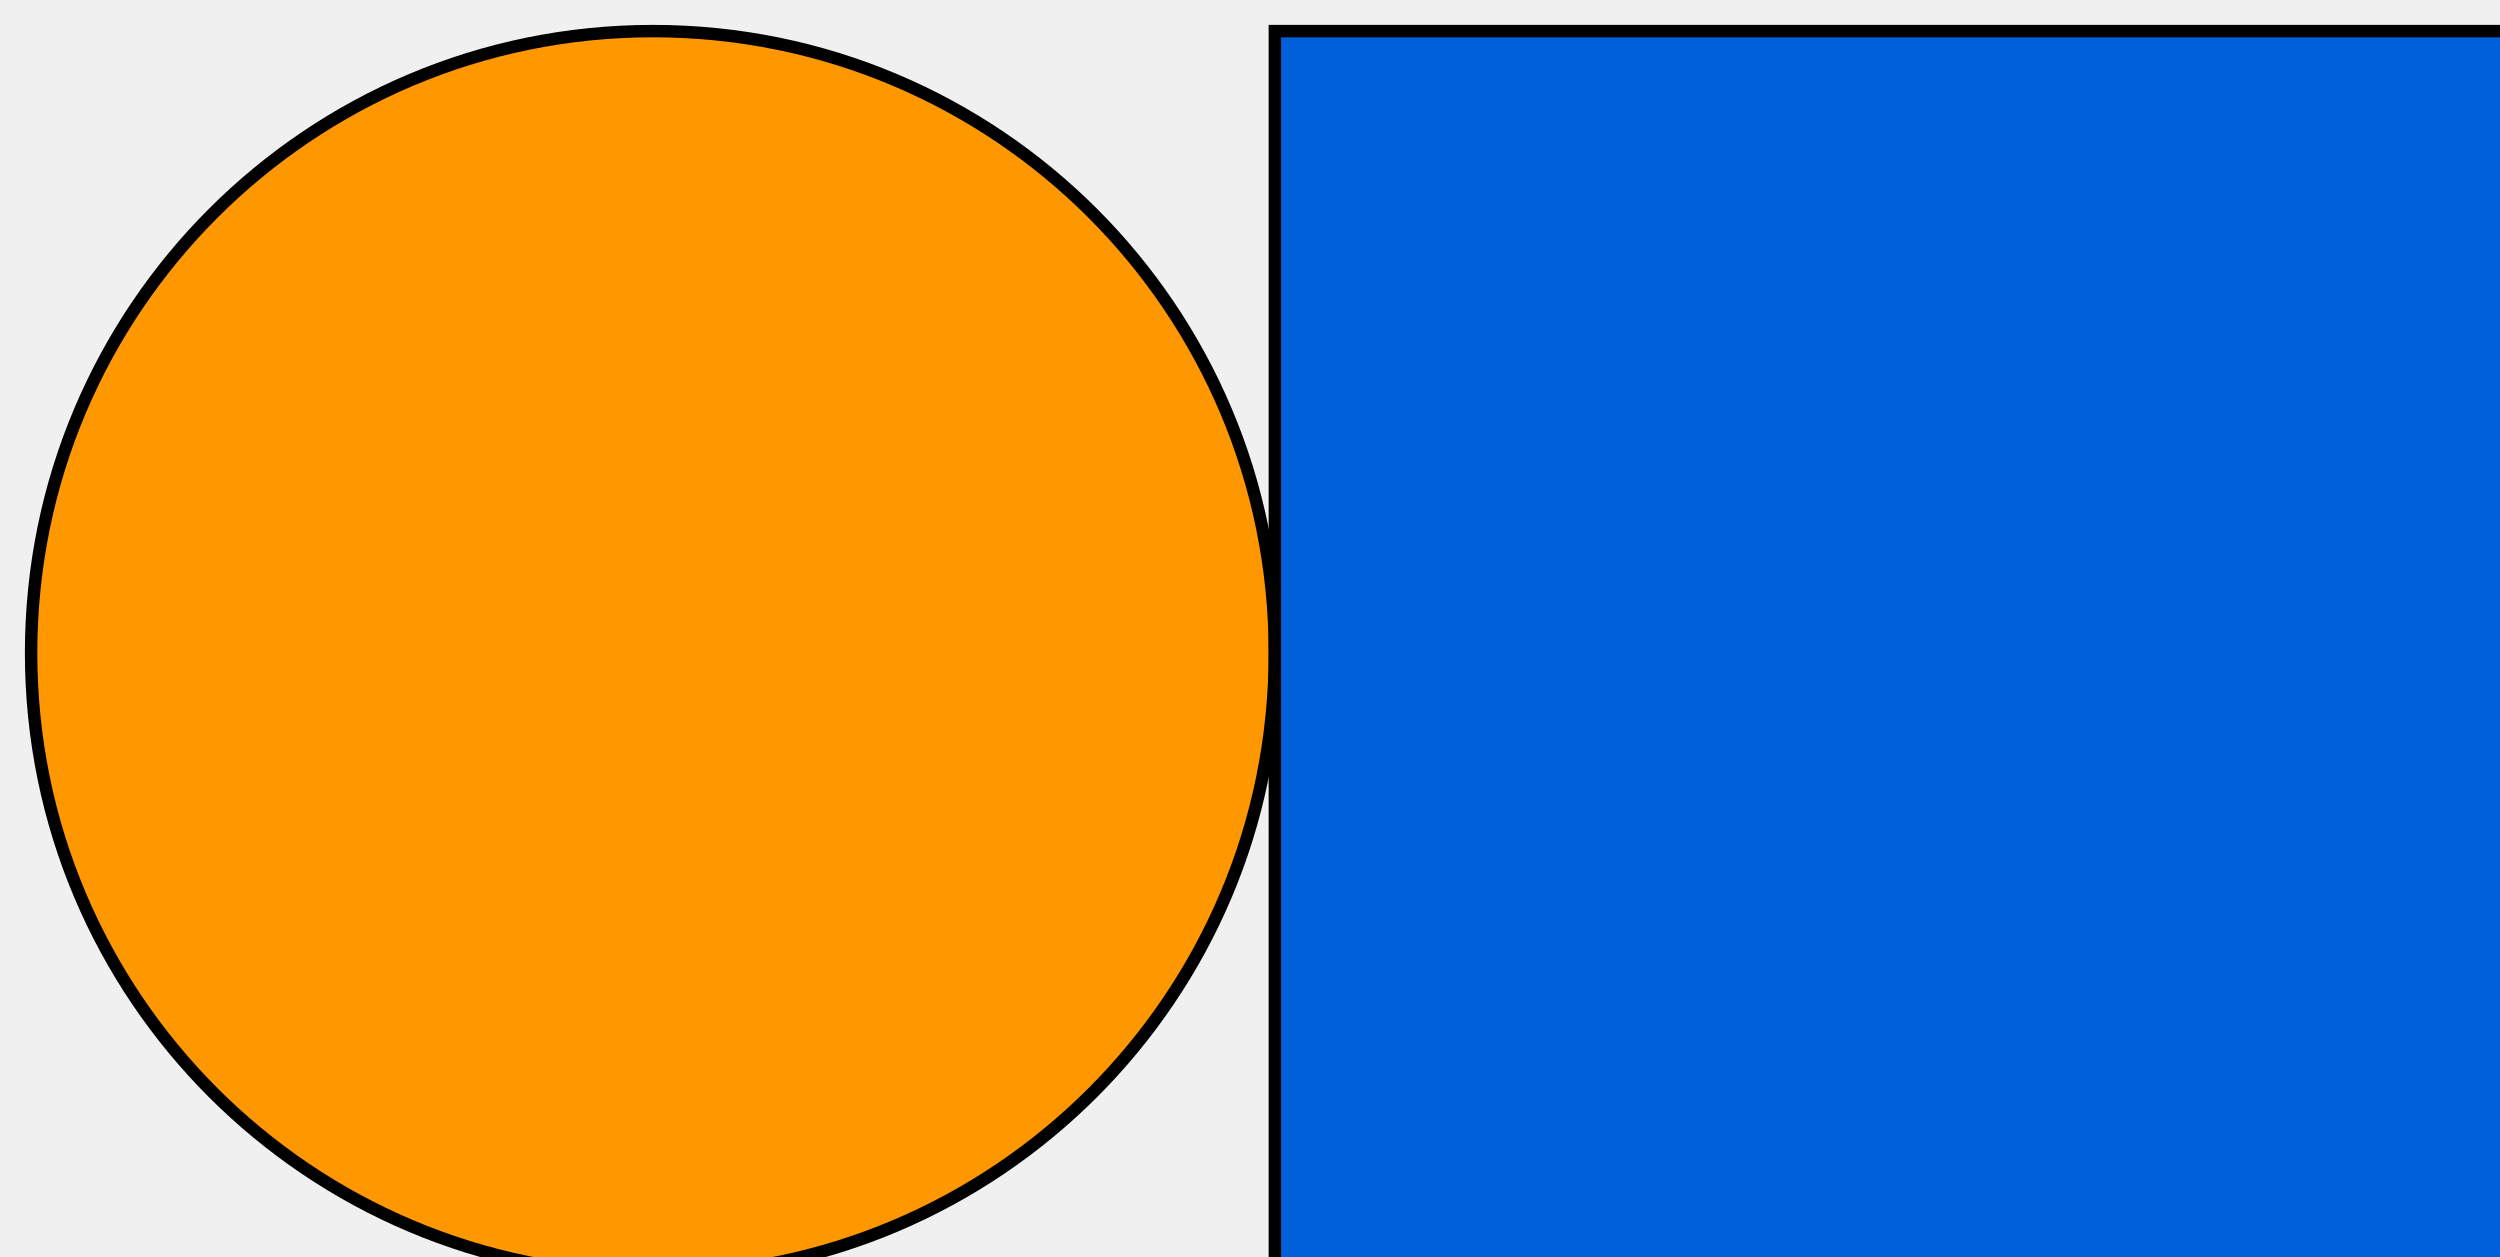
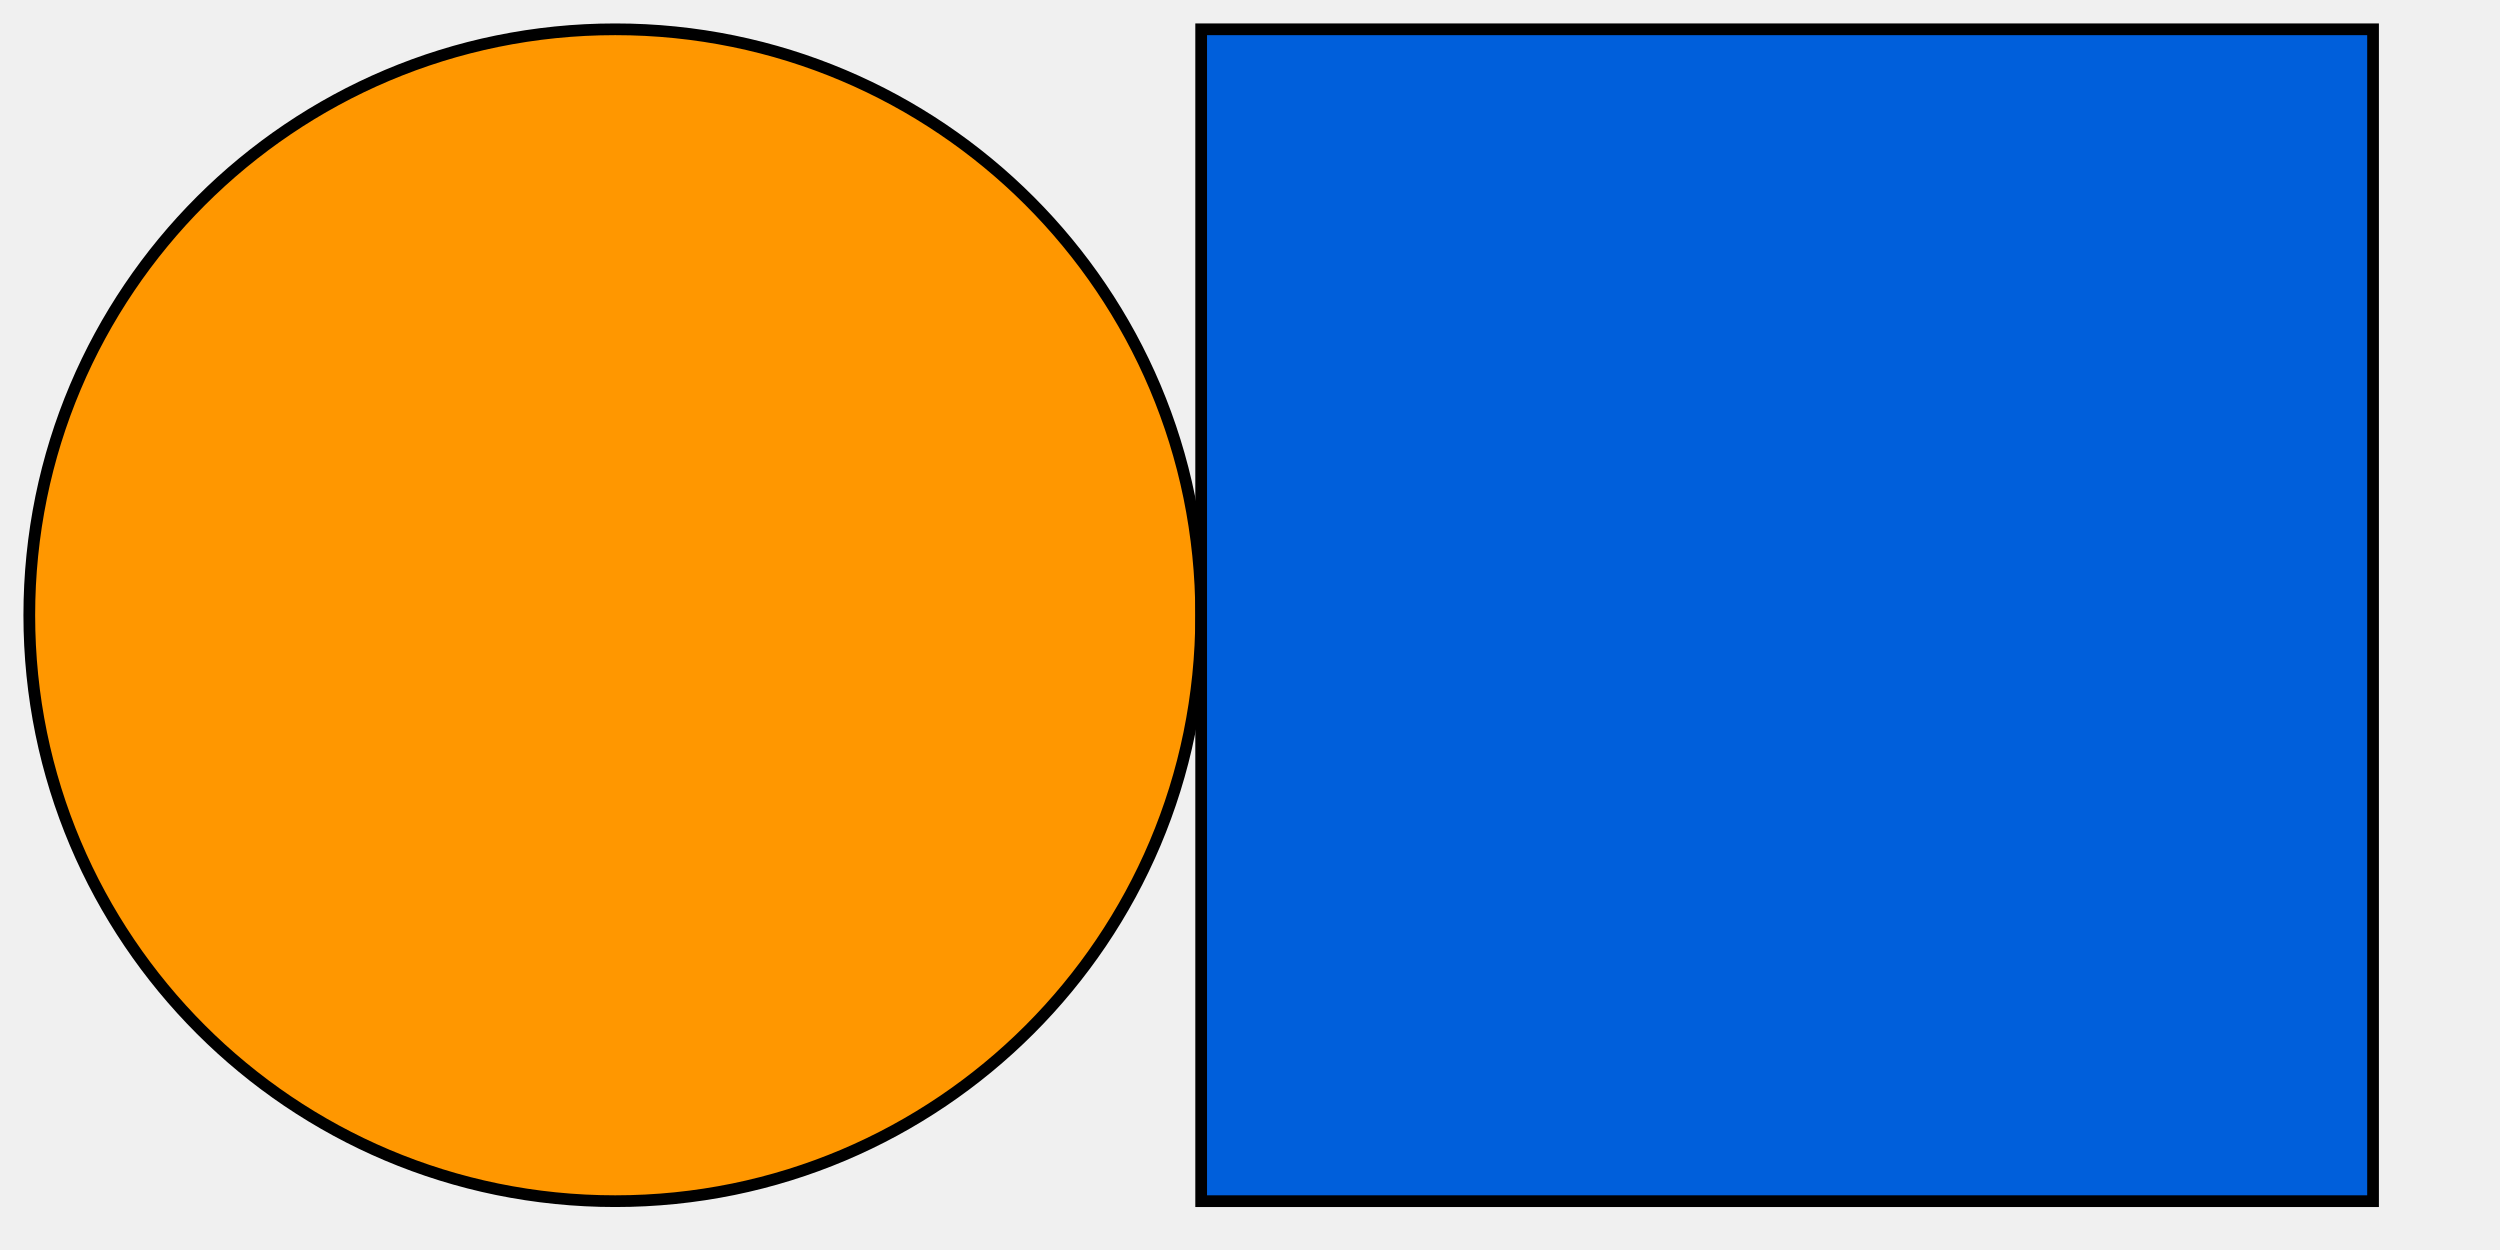
- <svg xmlns="http://www.w3.org/2000/svg" baseProfile="full" height="100%" version="1.1" width="100%">
+ <svg xmlns="http://www.w3.org/2000/svg" baseProfile="full" height="64" version="1.1" width="128">
  <defs>
    <marker id="arrow" markerHeight="3.5" markerWidth="5" orient="auto" refX="5.0" refY="1.7">
      <polygon points="0,0 5,1.75 0,3.5" />
    </marker>
  </defs>
  <g style="fill:white; stroke: black; stroke-width: 0.01;" transform="scale(60.0 60.0) translate(0.525 0.525)">
    <g>
      <g style="fill: #ff9700;">
        <g style=";" transform="scale(1)">
          <circle cx="0" cy="0" r="0.5" />
        </g>
      </g>
      <g transform="translate(1.0 0)">
        <g style="fill: #005fdb;">
          <g style=";" transform="scale(1)">
            <rect height="1" width="1" x="-0.5" y="-0.5" />
          </g>
        </g>
      </g>
    </g>
  </g>
</svg>
